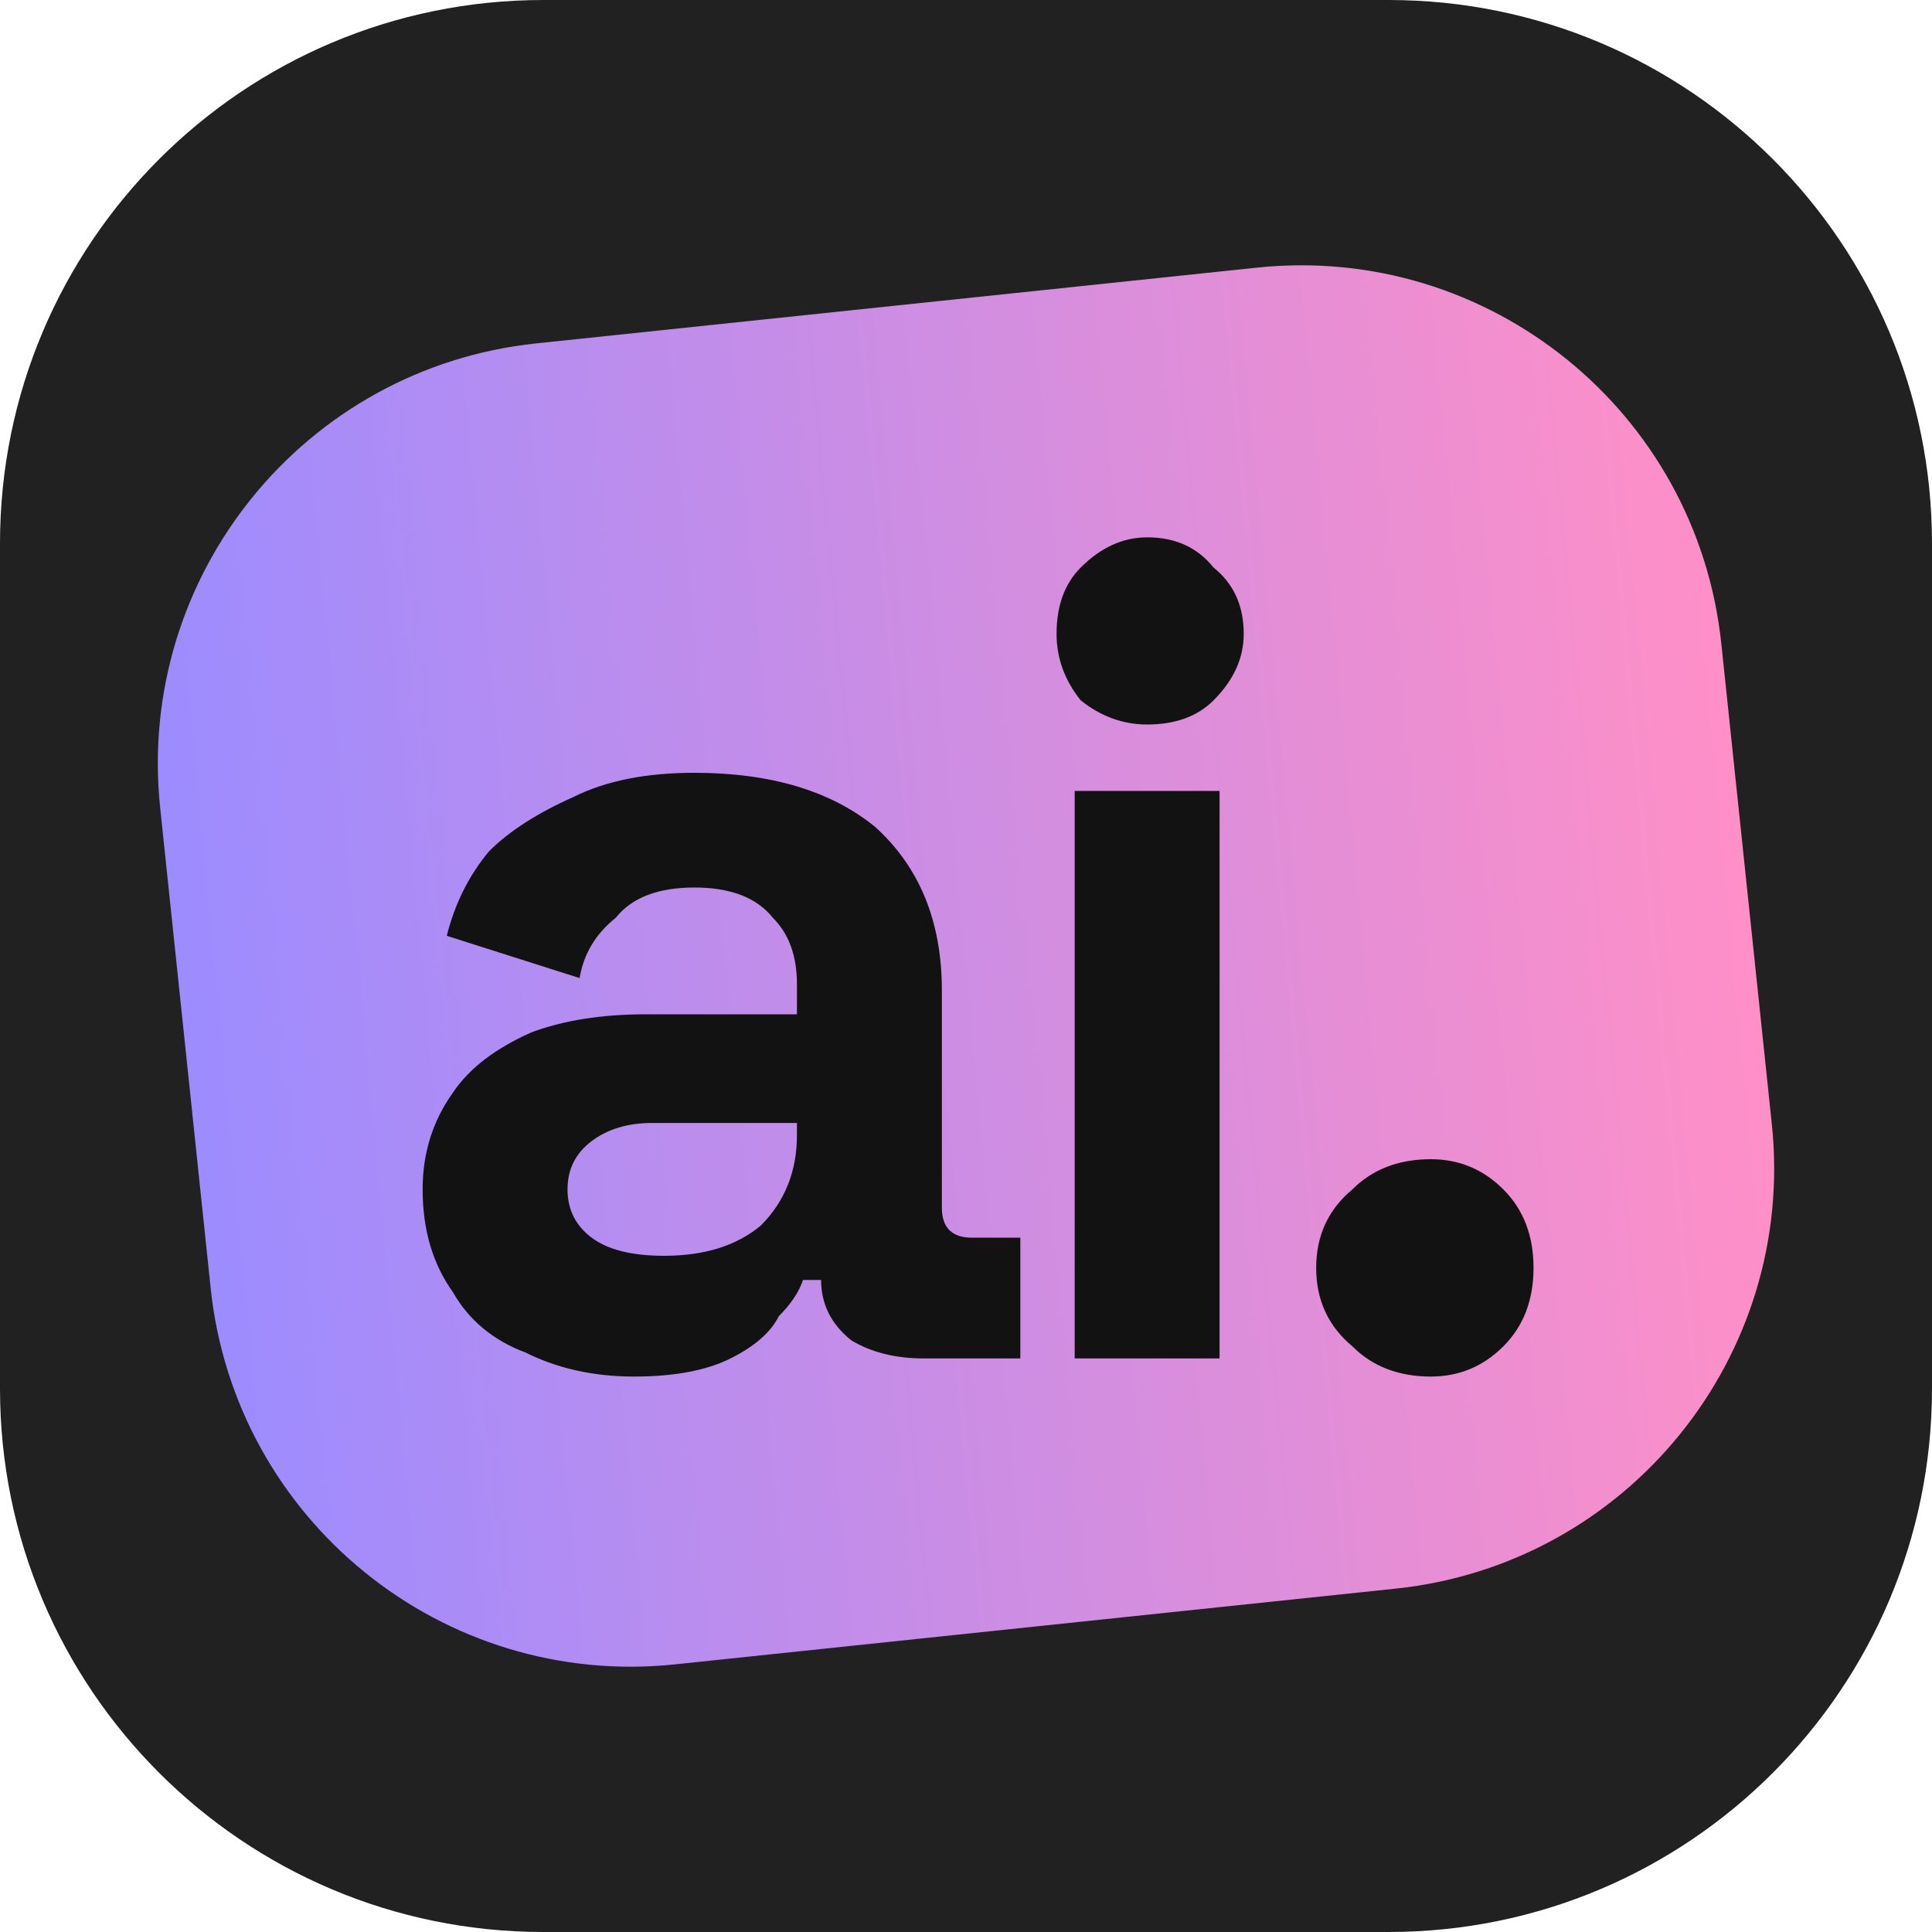
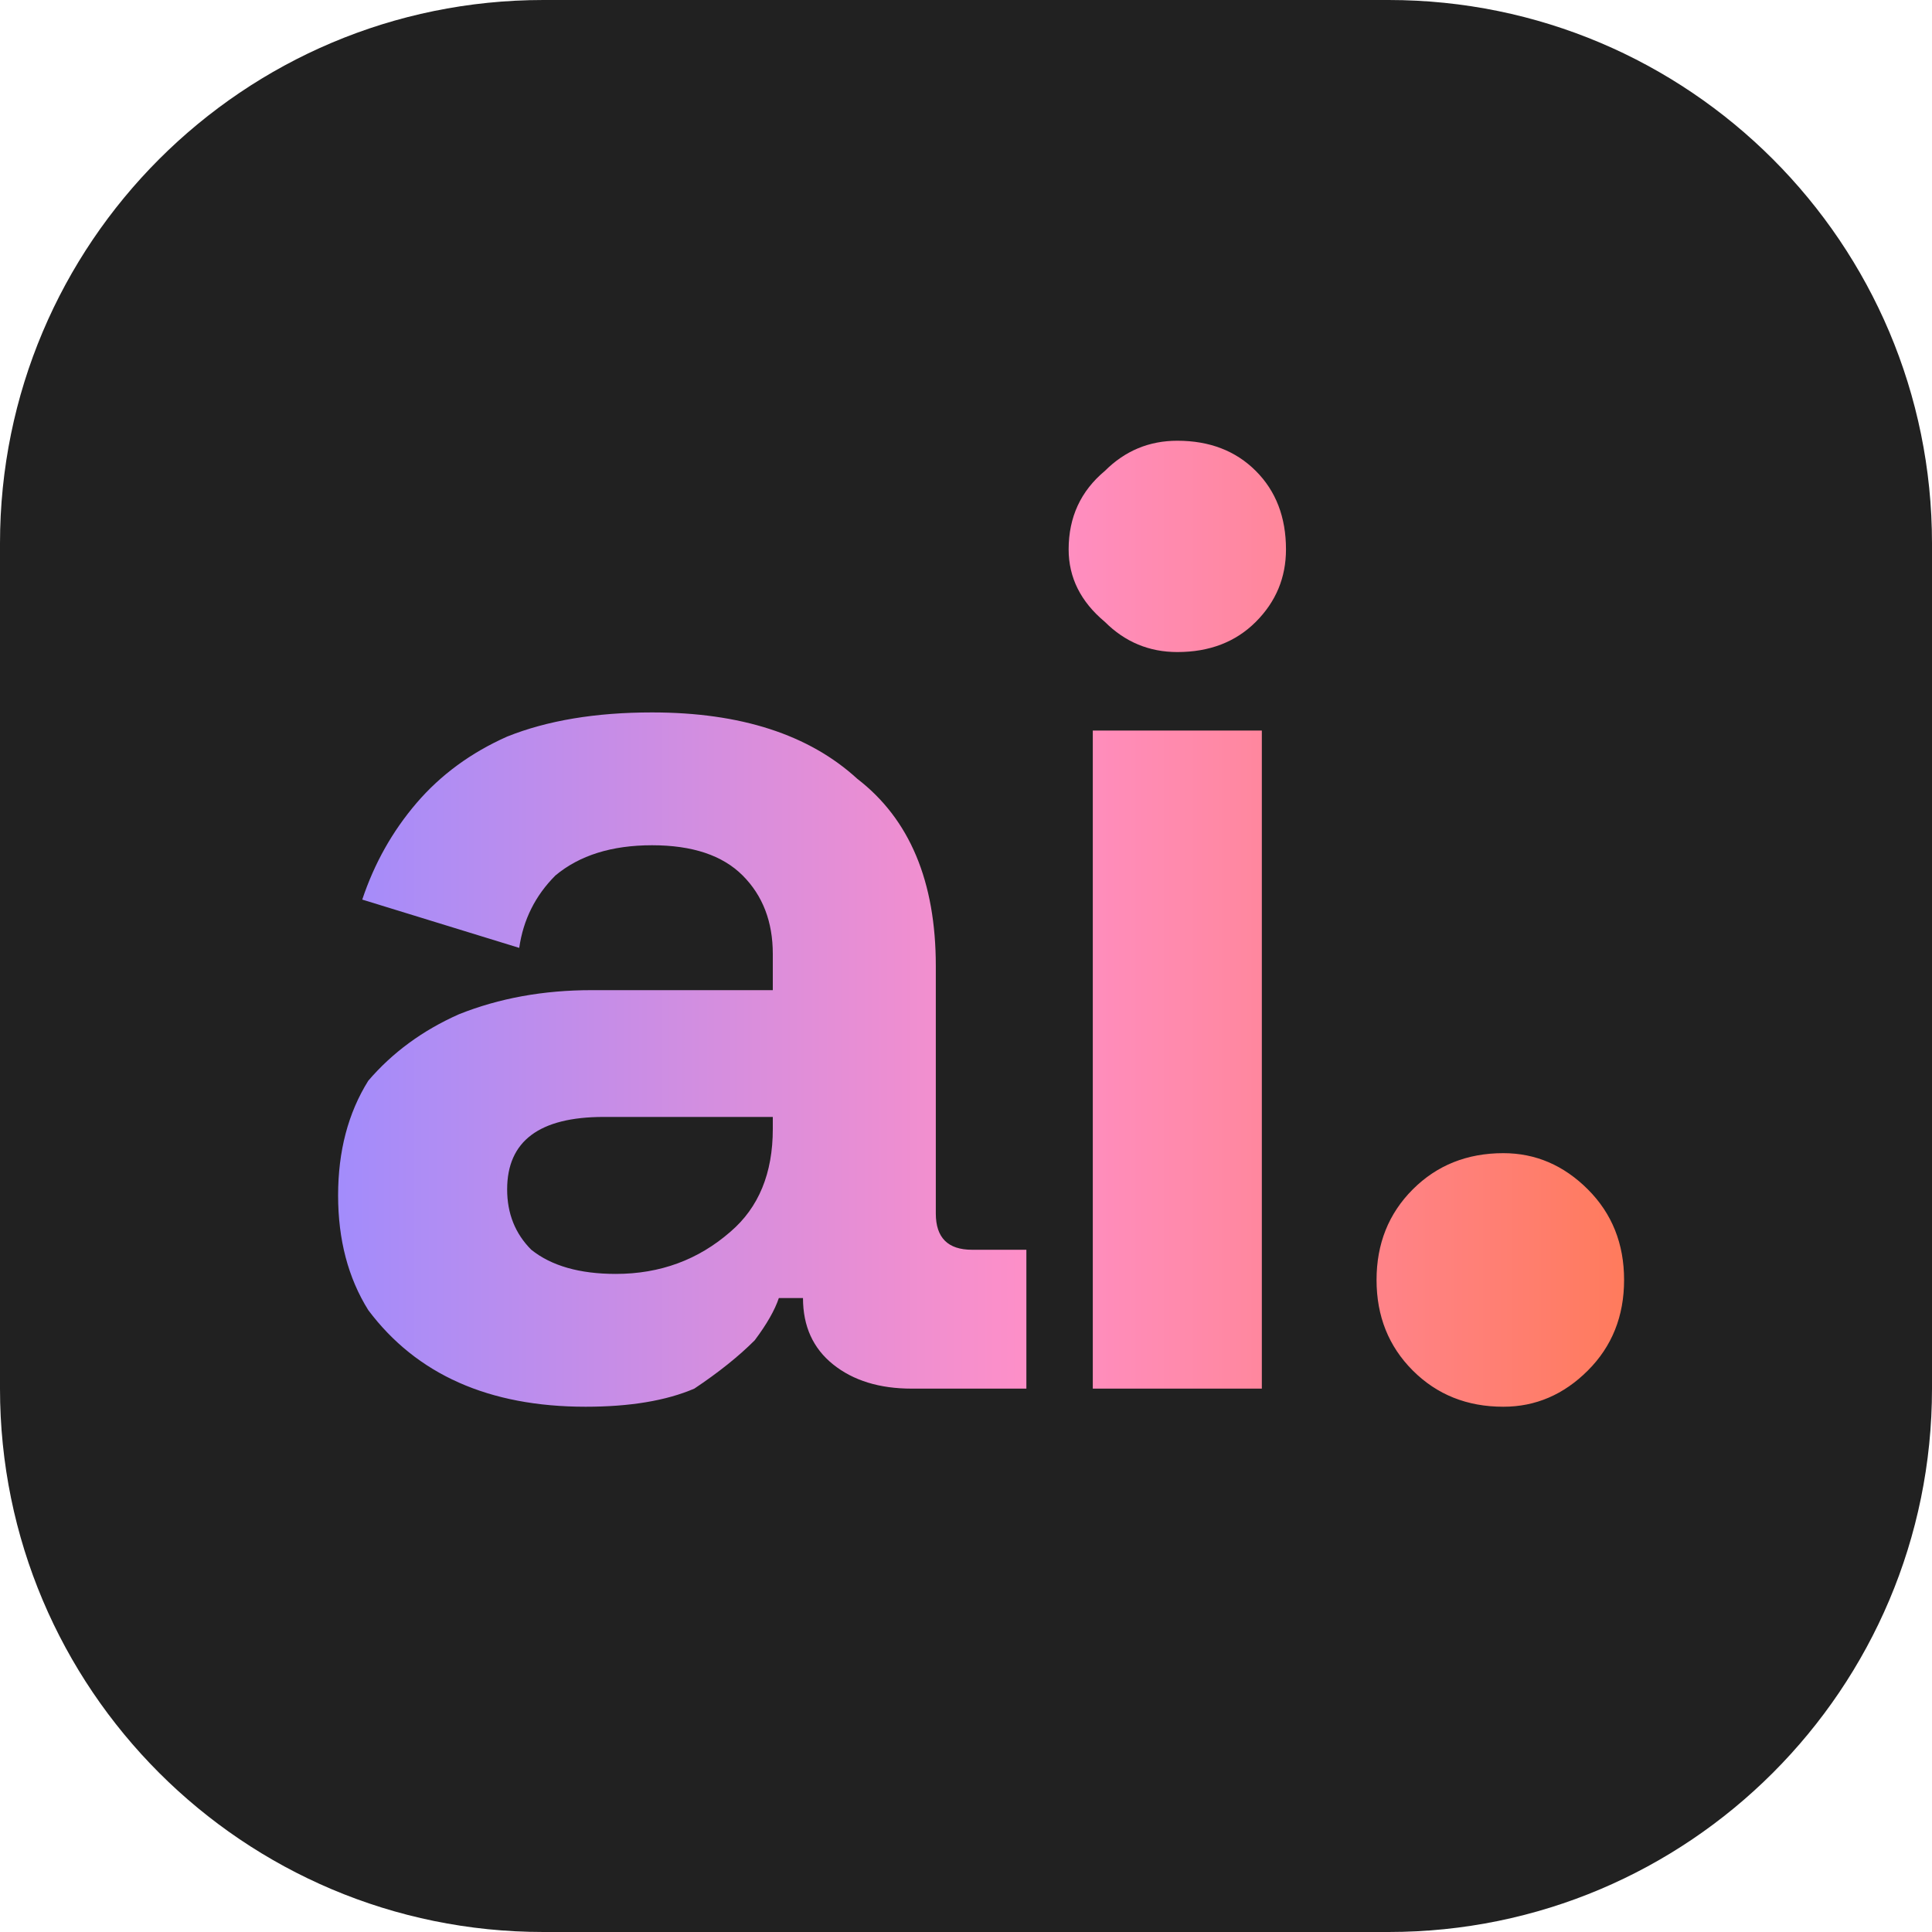
<svg xmlns="http://www.w3.org/2000/svg" viewBox="0 0 32 32">
  <defs>
-     <linearGradient id="fg" x1="0" y1="0" x2="1" y2="0">
+     <linearGradient id="fg" gradientUnits="userSpaceOnUse" x1="4.8" y1="0" x2="27.2" y2="0">
      <stop offset="0" stop-color="#9C8CFF" />
-       <stop offset="1" stop-color="#FF8FC7" />
+       <stop offset=".55" stop-color="#FF8FC7" />
+       <stop offset="1" stop-color="#FF7A59" />
    </linearGradient>
  </defs>
  <rect width="32" height="32" rx="9" fill="#212121" />
-   <rect x="3" y="5" width="26" height="22" rx="7" fill="url(#fg)" transform="rotate(-6 16 16)" />
-   <path d="M10.5 22.8Q9.5 22.8 8.7 22.4Q7.9 22.1 7.5 21.4Q7 20.7 7 19.7Q7 18.8 7.5 18.1Q7.9 17.5 8.8 17.1Q9.6 16.8 10.7 16.8L13.2 16.8L13.2 16.3Q13.2 15.6 12.8 15.2Q12.4 14.7 11.5 14.7Q10.6 14.7 10.2 15.2Q9.7 15.6 9.6 16.2L7.4 15.5Q7.6 14.7 8.1 14.1Q8.6 13.6 9.5 13.2Q10.3 12.8 11.5 12.8Q13.4 12.8 14.5 13.7Q15.6 14.7 15.6 16.4L15.6 20Q15.6 20.5 16.1 20.5L16.9 20.5L16.9 22.5L15.3 22.5Q14.6 22.5 14.1 22.2Q13.6 21.8 13.6 21.2L13.6 21.2L13.3 21.2Q13.2 21.5 12.9 21.8Q12.7 22.2 12.1 22.5Q11.5 22.8 10.5 22.8M11 20.8Q12 20.8 12.6 20.3Q13.2 19.7 13.2 18.8L13.2 18.6L10.8 18.6Q10.2 18.6 9.8 18.9Q9.4 19.2 9.4 19.7Q9.4 20.2 9.8 20.5Q10.2 20.8 11 20.8M20.2 22.5L17.8 22.5L17.8 13.1L20.2 13.1L20.2 22.5M19 12Q18.4 12 17.9 11.6Q17.5 11.1 17.5 10.5Q17.5 9.8 17.9 9.4Q18.4 8.9 19 8.9Q19.7 8.9 20.1 9.4Q20.6 9.8 20.6 10.5Q20.6 11.1 20.1 11.6Q19.7 12 19 12M23.7 22.8Q22.9 22.8 22.4 22.3Q21.8 21.8 21.8 21Q21.8 20.2 22.4 19.7Q22.9 19.2 23.7 19.2Q24.4 19.2 24.9 19.7Q25.4 20.2 25.4 21Q25.4 21.8 24.9 22.3Q24.4 22.8 23.7 22.8" fill="#121212" />
+   <path d="M9.7 23.3Q8.5 23.3 7.6 22.9Q6.7 22.5 6.1 21.7Q5.6 20.9 5.6 19.8Q5.6 18.7 6.1 17.9Q6.7 17.2 7.6 16.8Q8.6 16.4 9.8 16.4L12.8 16.4L12.8 15.8Q12.8 15 12.3 14.5Q11.8 14 10.8 14Q9.8 14 9.2 14.5Q8.7 15 8.6 15.7L6 14.9Q6.3 14 6.9 13.3Q7.5 12.6 8.4 12.2Q9.4 11.8 10.8 11.8Q13 11.8 14.2 12.9Q15.5 13.9 15.5 16L15.5 20.1Q15.5 20.7 16.1 20.7L17 20.7L17 23L15.1 23Q14.3 23 13.8 22.6Q13.3 22.2 13.3 21.5L13.3 21.5L12.9 21.5Q12.8 21.8 12.5 22.2Q12.1 22.6 11.5 23Q10.8 23.3 9.7 23.3M10.2 21.1Q11.3 21.1 12.1 20.4Q12.8 19.8 12.8 18.7L12.8 18.5L10 18.5Q9.2 18.5 8.8 18.8Q8.4 19.1 8.4 19.7Q8.4 20.3 8.8 20.7Q9.3 21.1 10.2 21.1M20.9 23L18.1 23L18.1 12.1L20.9 12.1L20.9 23M19.5 10.8Q18.8 10.8 18.3 10.3Q17.7 9.8 17.7 9.1Q17.7 8.3 18.3 7.8Q18.8 7.3 19.5 7.3Q20.3 7.3 20.8 7.8Q21.3 8.3 21.3 9.1Q21.3 9.8 20.8 10.3Q20.3 10.8 19.5 10.8M24.9 23.3Q24 23.3 23.4 22.7Q22.8 22.1 22.8 21.2Q22.8 20.3 23.4 19.7Q24 19.1 24.9 19.1Q25.7 19.1 26.3 19.7Q26.9 20.3 26.9 21.2Q26.9 22.1 26.3 22.7Q25.7 23.3 24.9 23.3" fill="url(#fg)" />
</svg>
